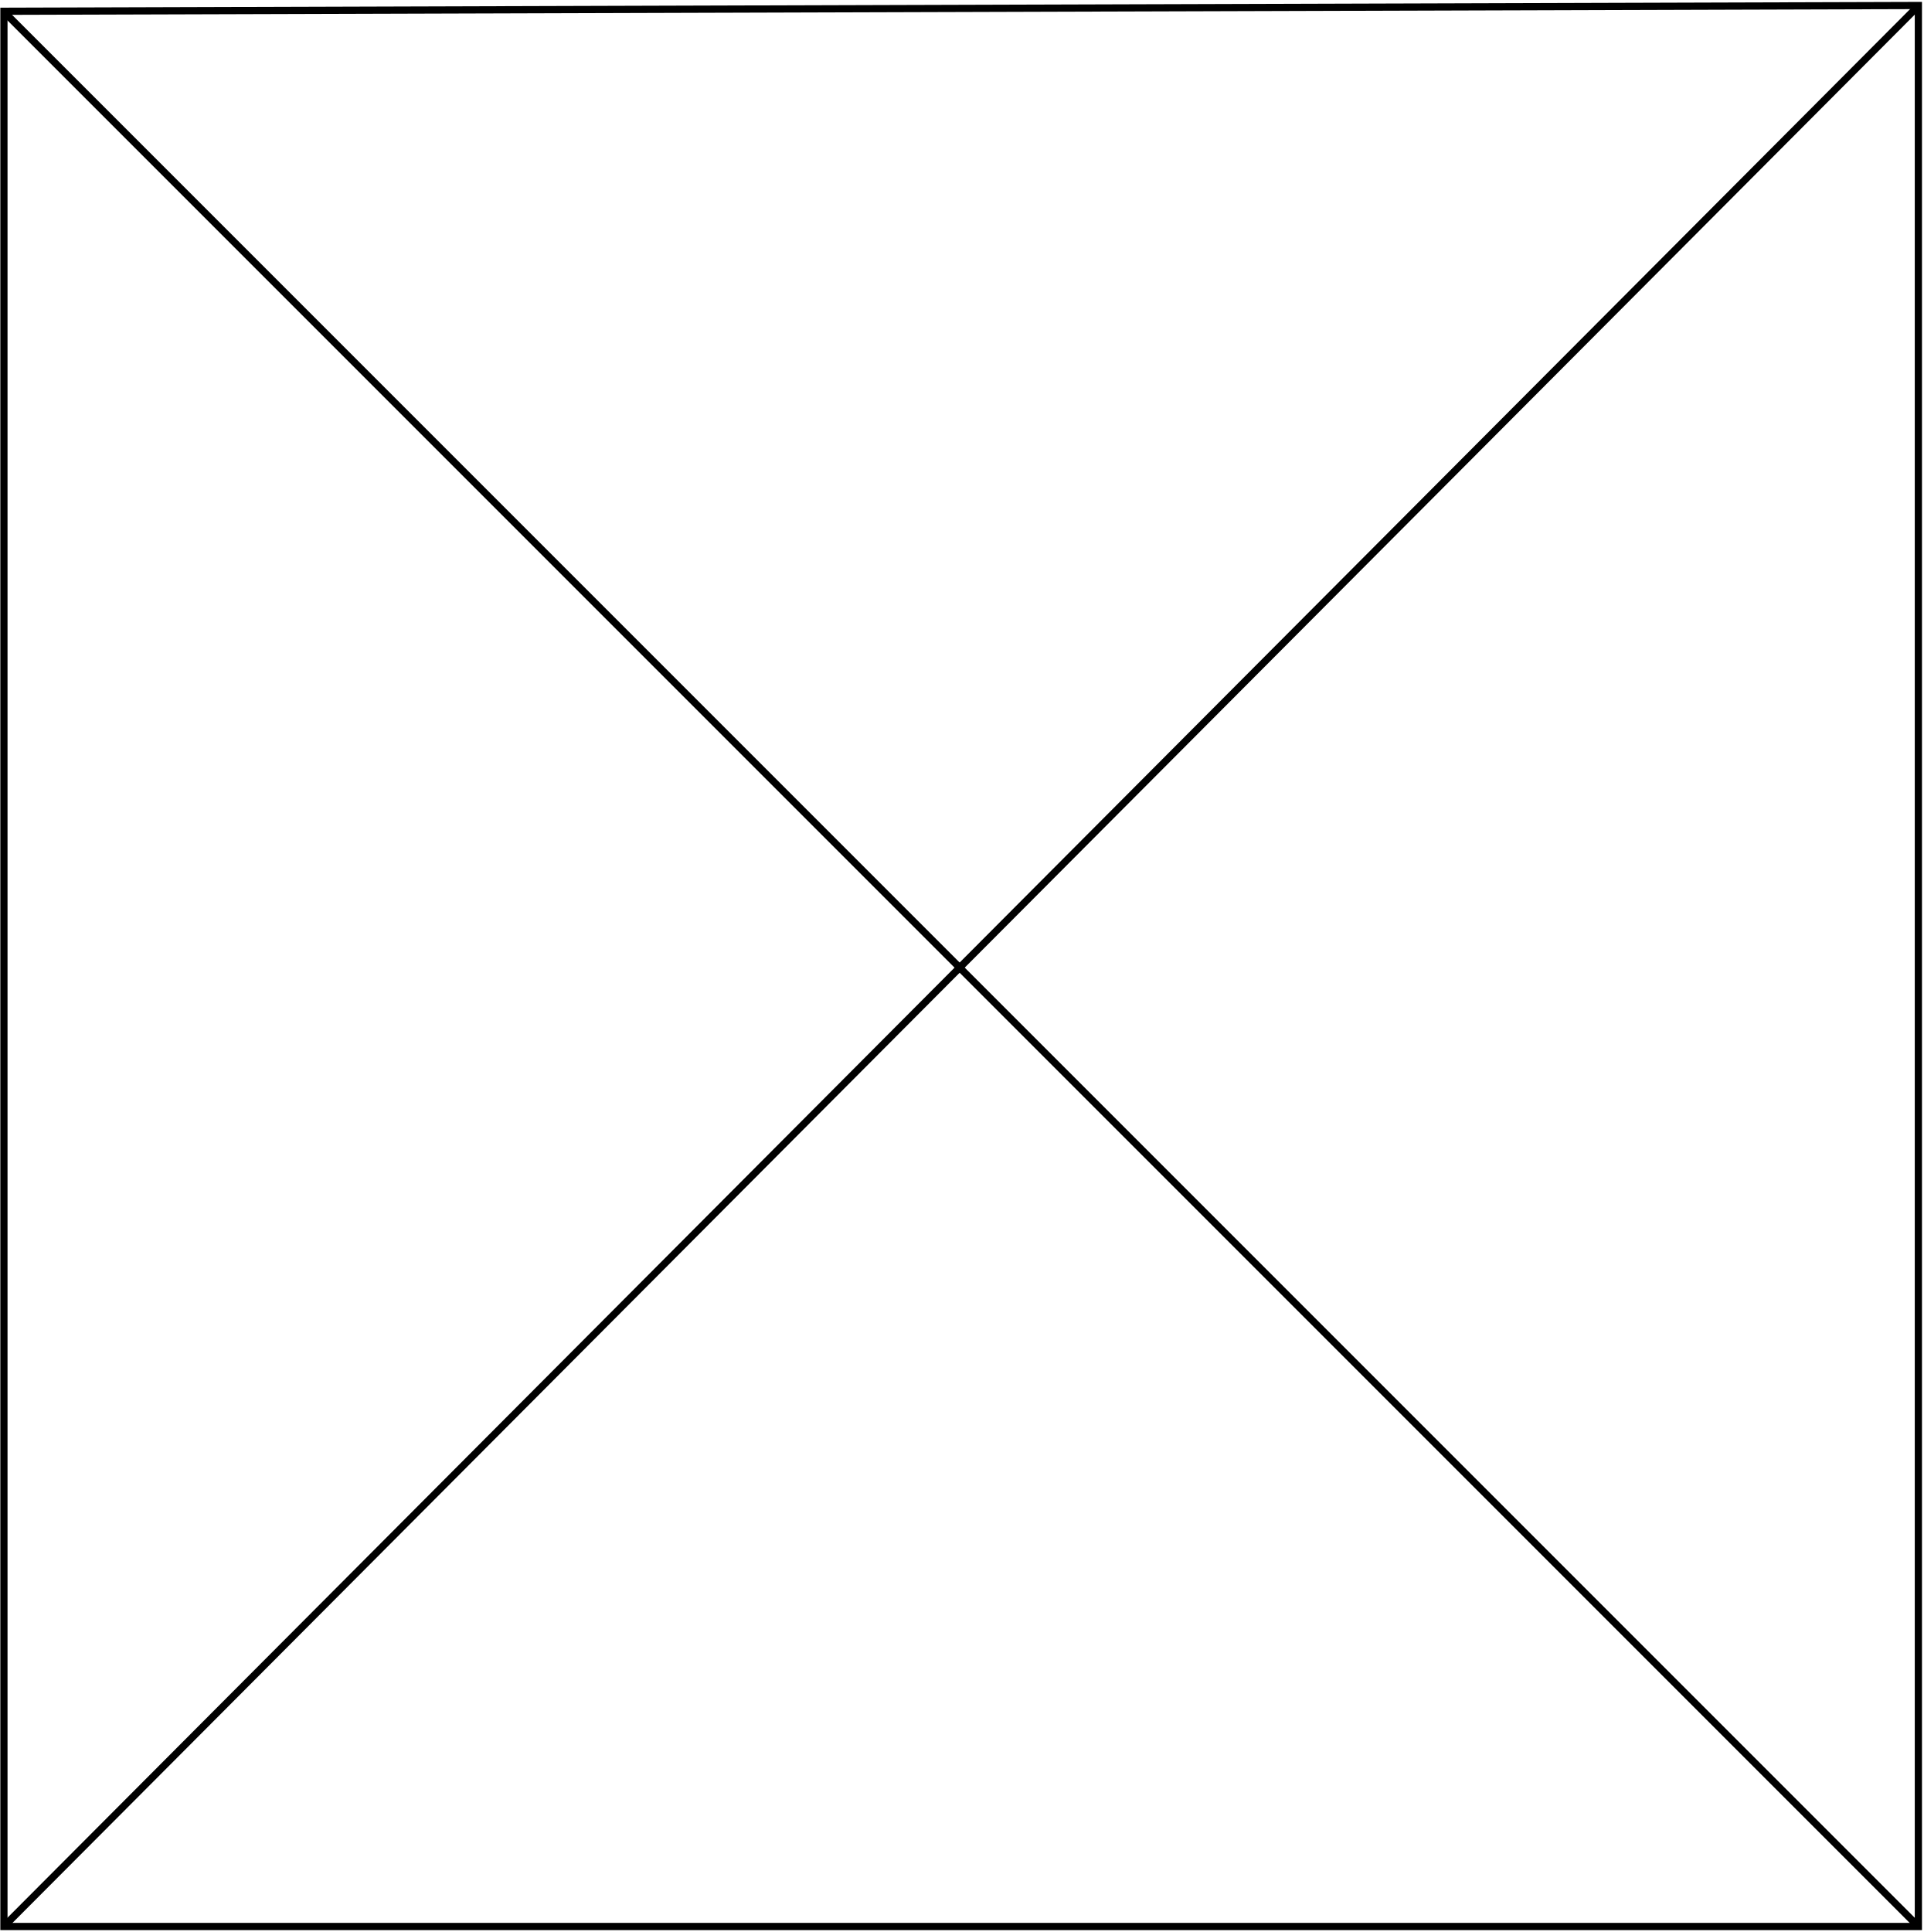
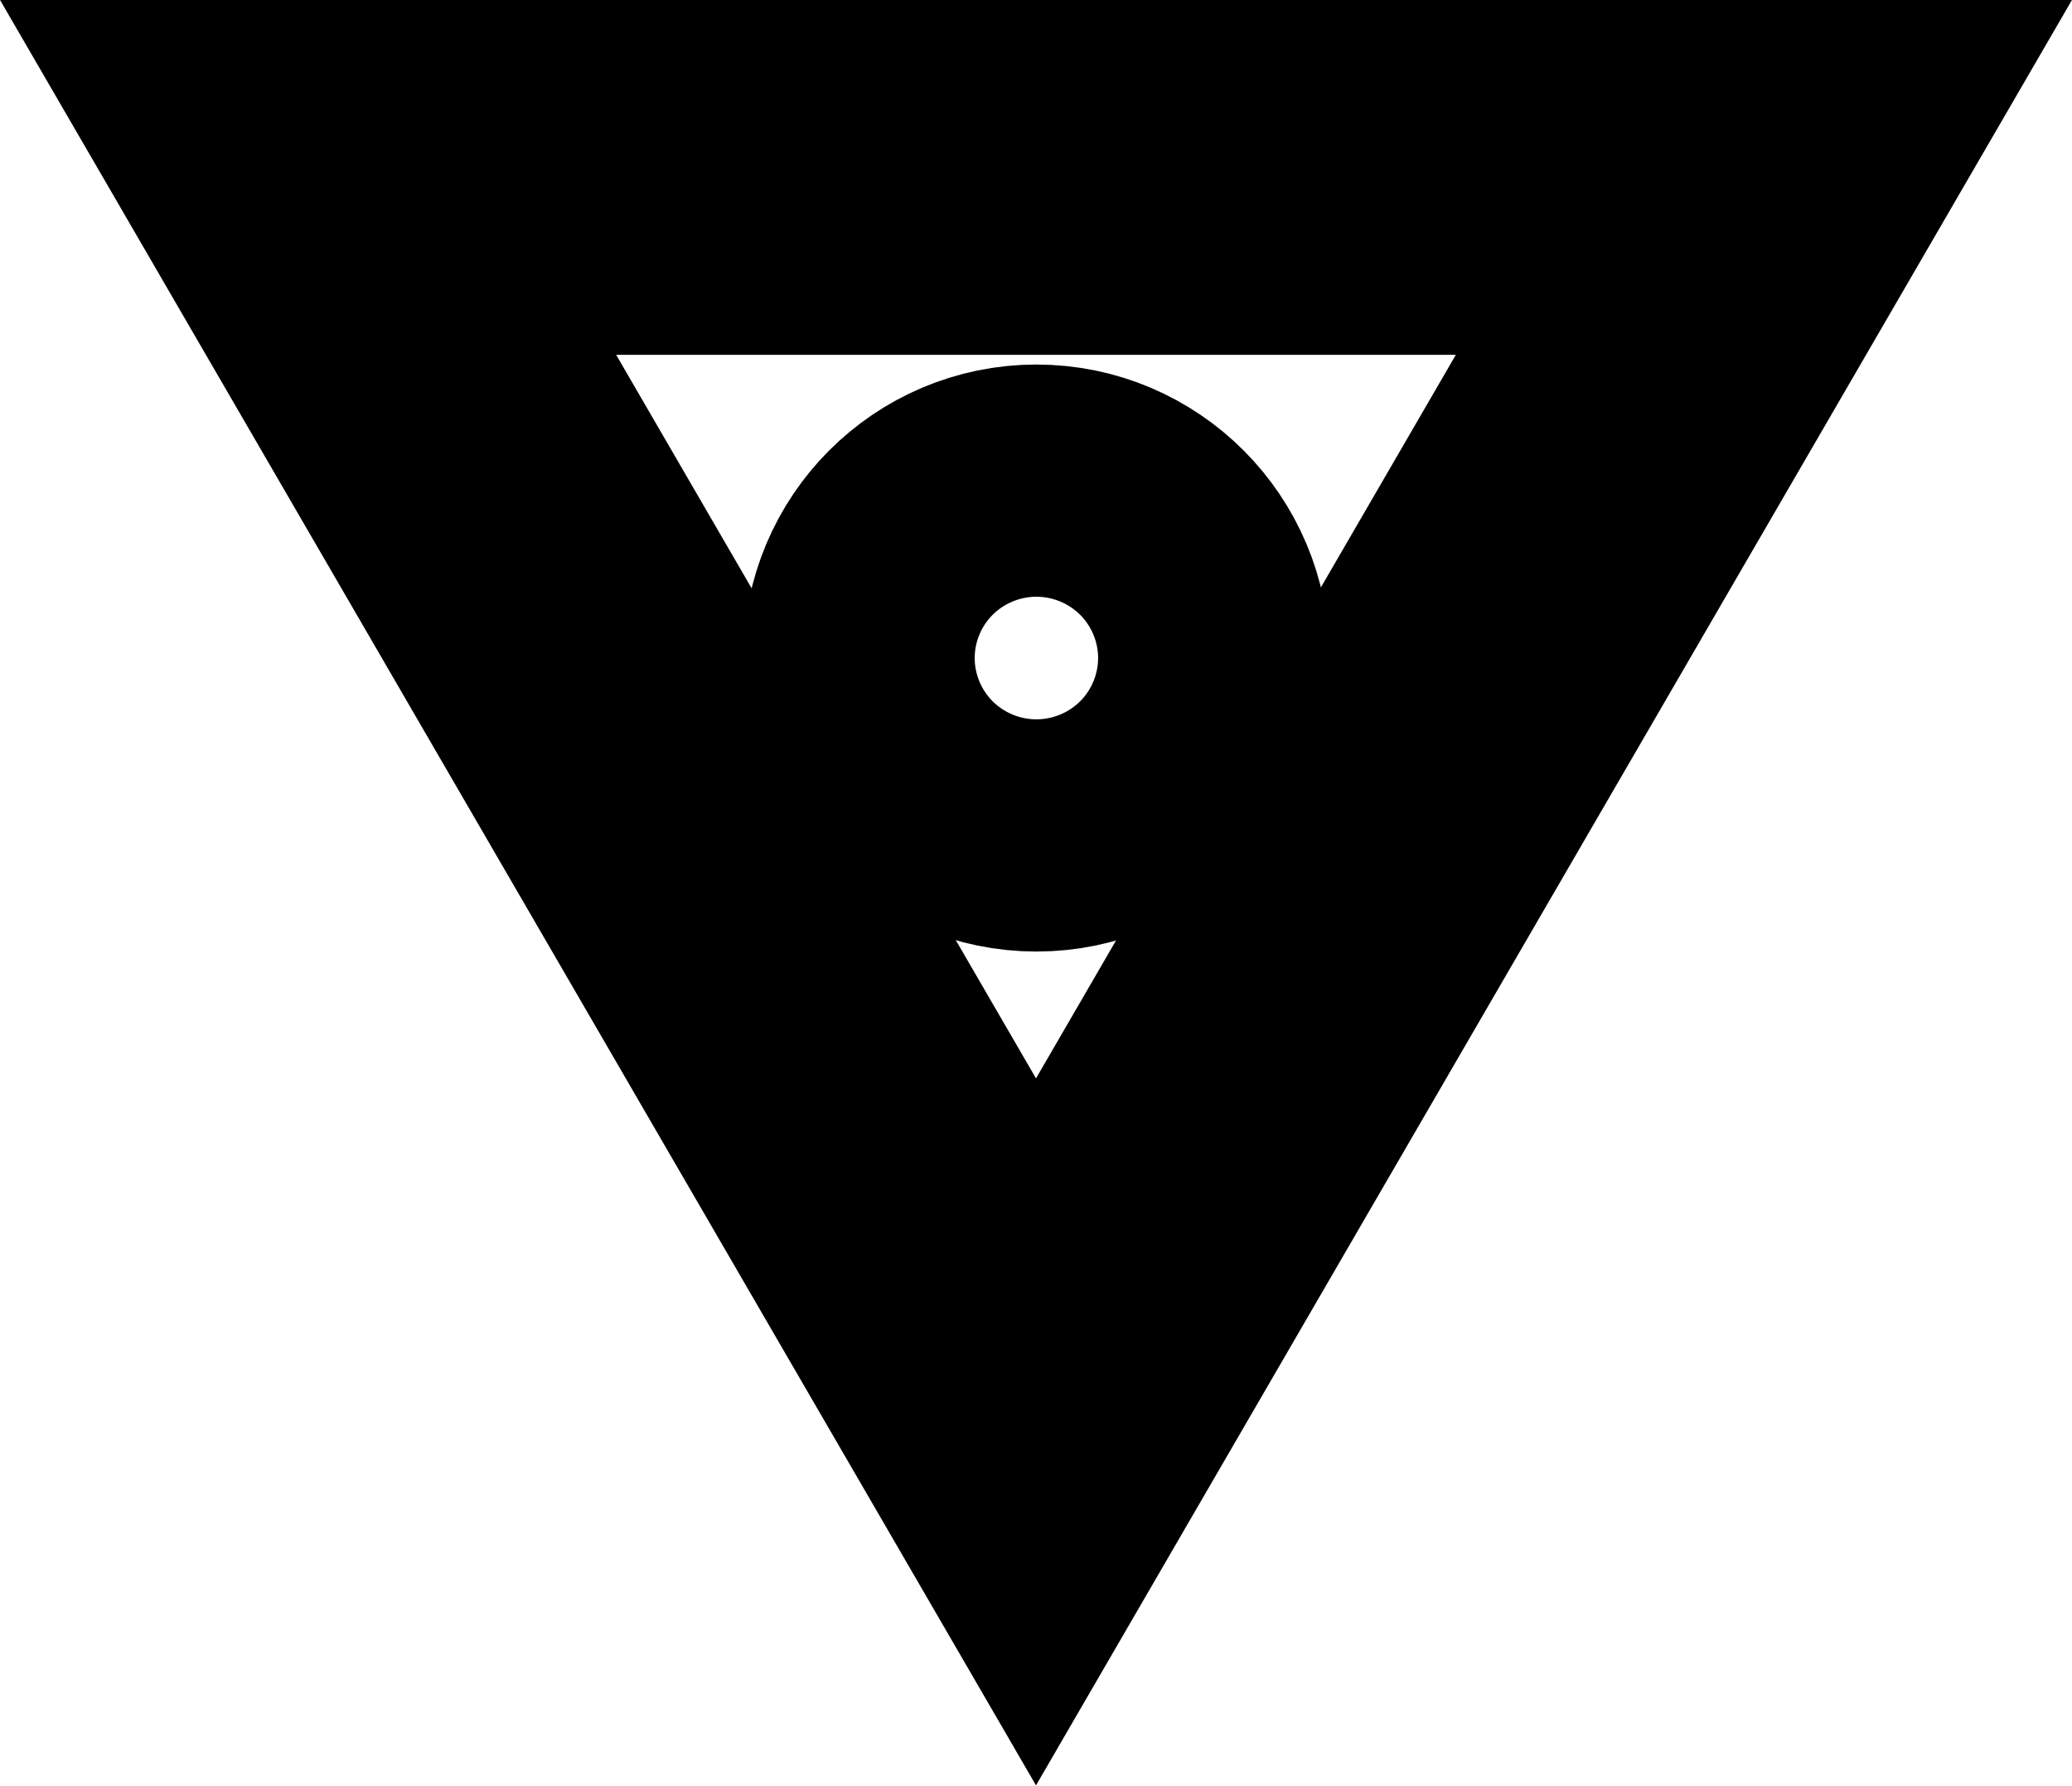
- <svg xmlns="http://www.w3.org/2000/svg" width="1224" height="1229" xml:space="preserve" overflow="hidden">
-   <g transform="translate(-980 -516)">
-     <path d="M982.5 523.167 2200.5 519.5 2200.5 1741.5 982.5 1741.5 982.5 523.167Z" stroke="#000000" stroke-width="4.583" stroke-miterlimit="8" fill="none" fill-rule="evenodd" />
-     <path d="M0 0 1218.25 1221.92" stroke="#000000" stroke-width="4.583" stroke-miterlimit="8" fill="none" fill-rule="evenodd" transform="matrix(-1 0 0 1 2200.75 519.5)" />
-     <path d="M982.5 523.5 2200.75 1741.75" stroke="#000000" stroke-width="4.583" stroke-miterlimit="8" fill="none" fill-rule="evenodd" />
+ <svg xmlns="http://www.w3.org/2000/svg" width="77.08mm" height="66.42mm" viewBox="-382.22 -220.37 2614.44 2252.95" xml:space="preserve" overflow="hidden">
+   <g transform="translate(-592 -356)">
+     <path d="M2435.5 359.5 1517 1942.5 598.5 359.5Z" stroke="#000000" stroke-width="13.2mm" vector-effect="non-scaling-stroke" stroke-miterlimit="8" fill="none" fill-rule="evenodd" />
+     <path d="M1371.5 966C1371.5 885.09 1436.87 819.5 1517.5 819.5 1598.13 819.5 1663.5 885.09 1663.5 966 1663.5 1046.91 1598.13 1112.5 1517.5 1112.5 1436.87 1112.5 1371.5 1046.91 1371.5 966Z" stroke="#000000" stroke-width="13.2mm" vector-effect="non-scaling-stroke" stroke-miterlimit="8" fill="none" fill-rule="evenodd" />
  </g>
</svg>
